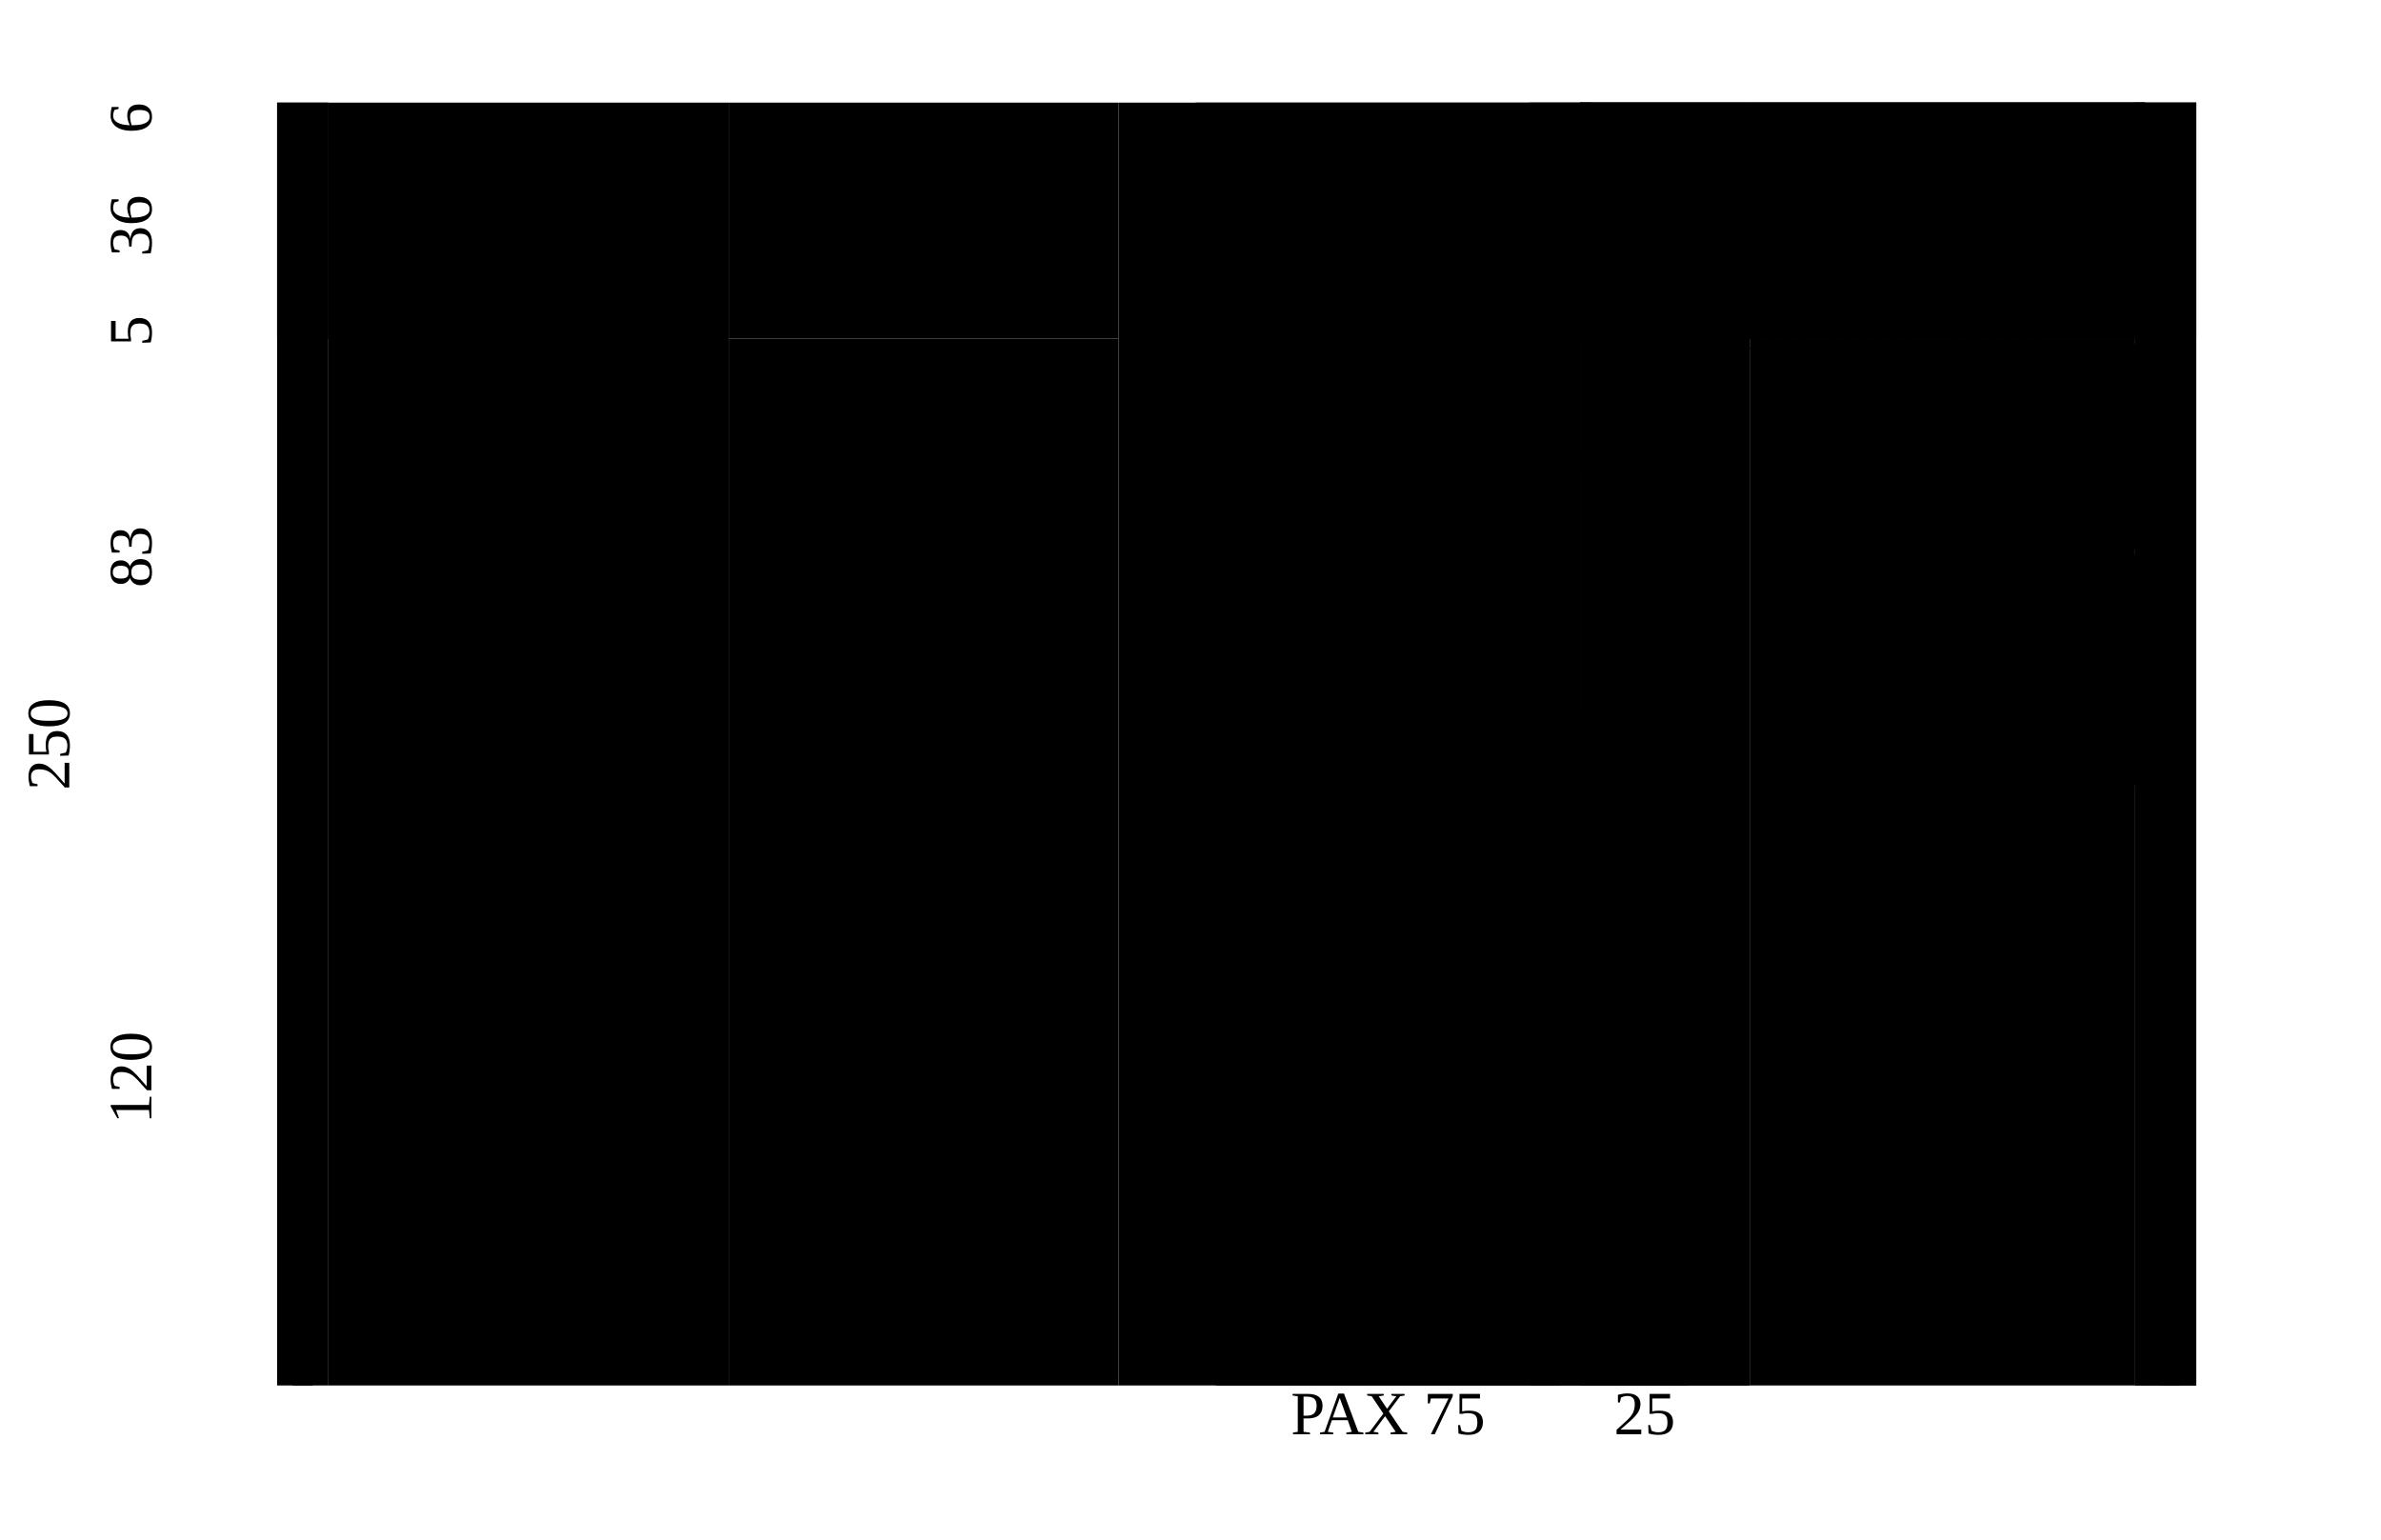
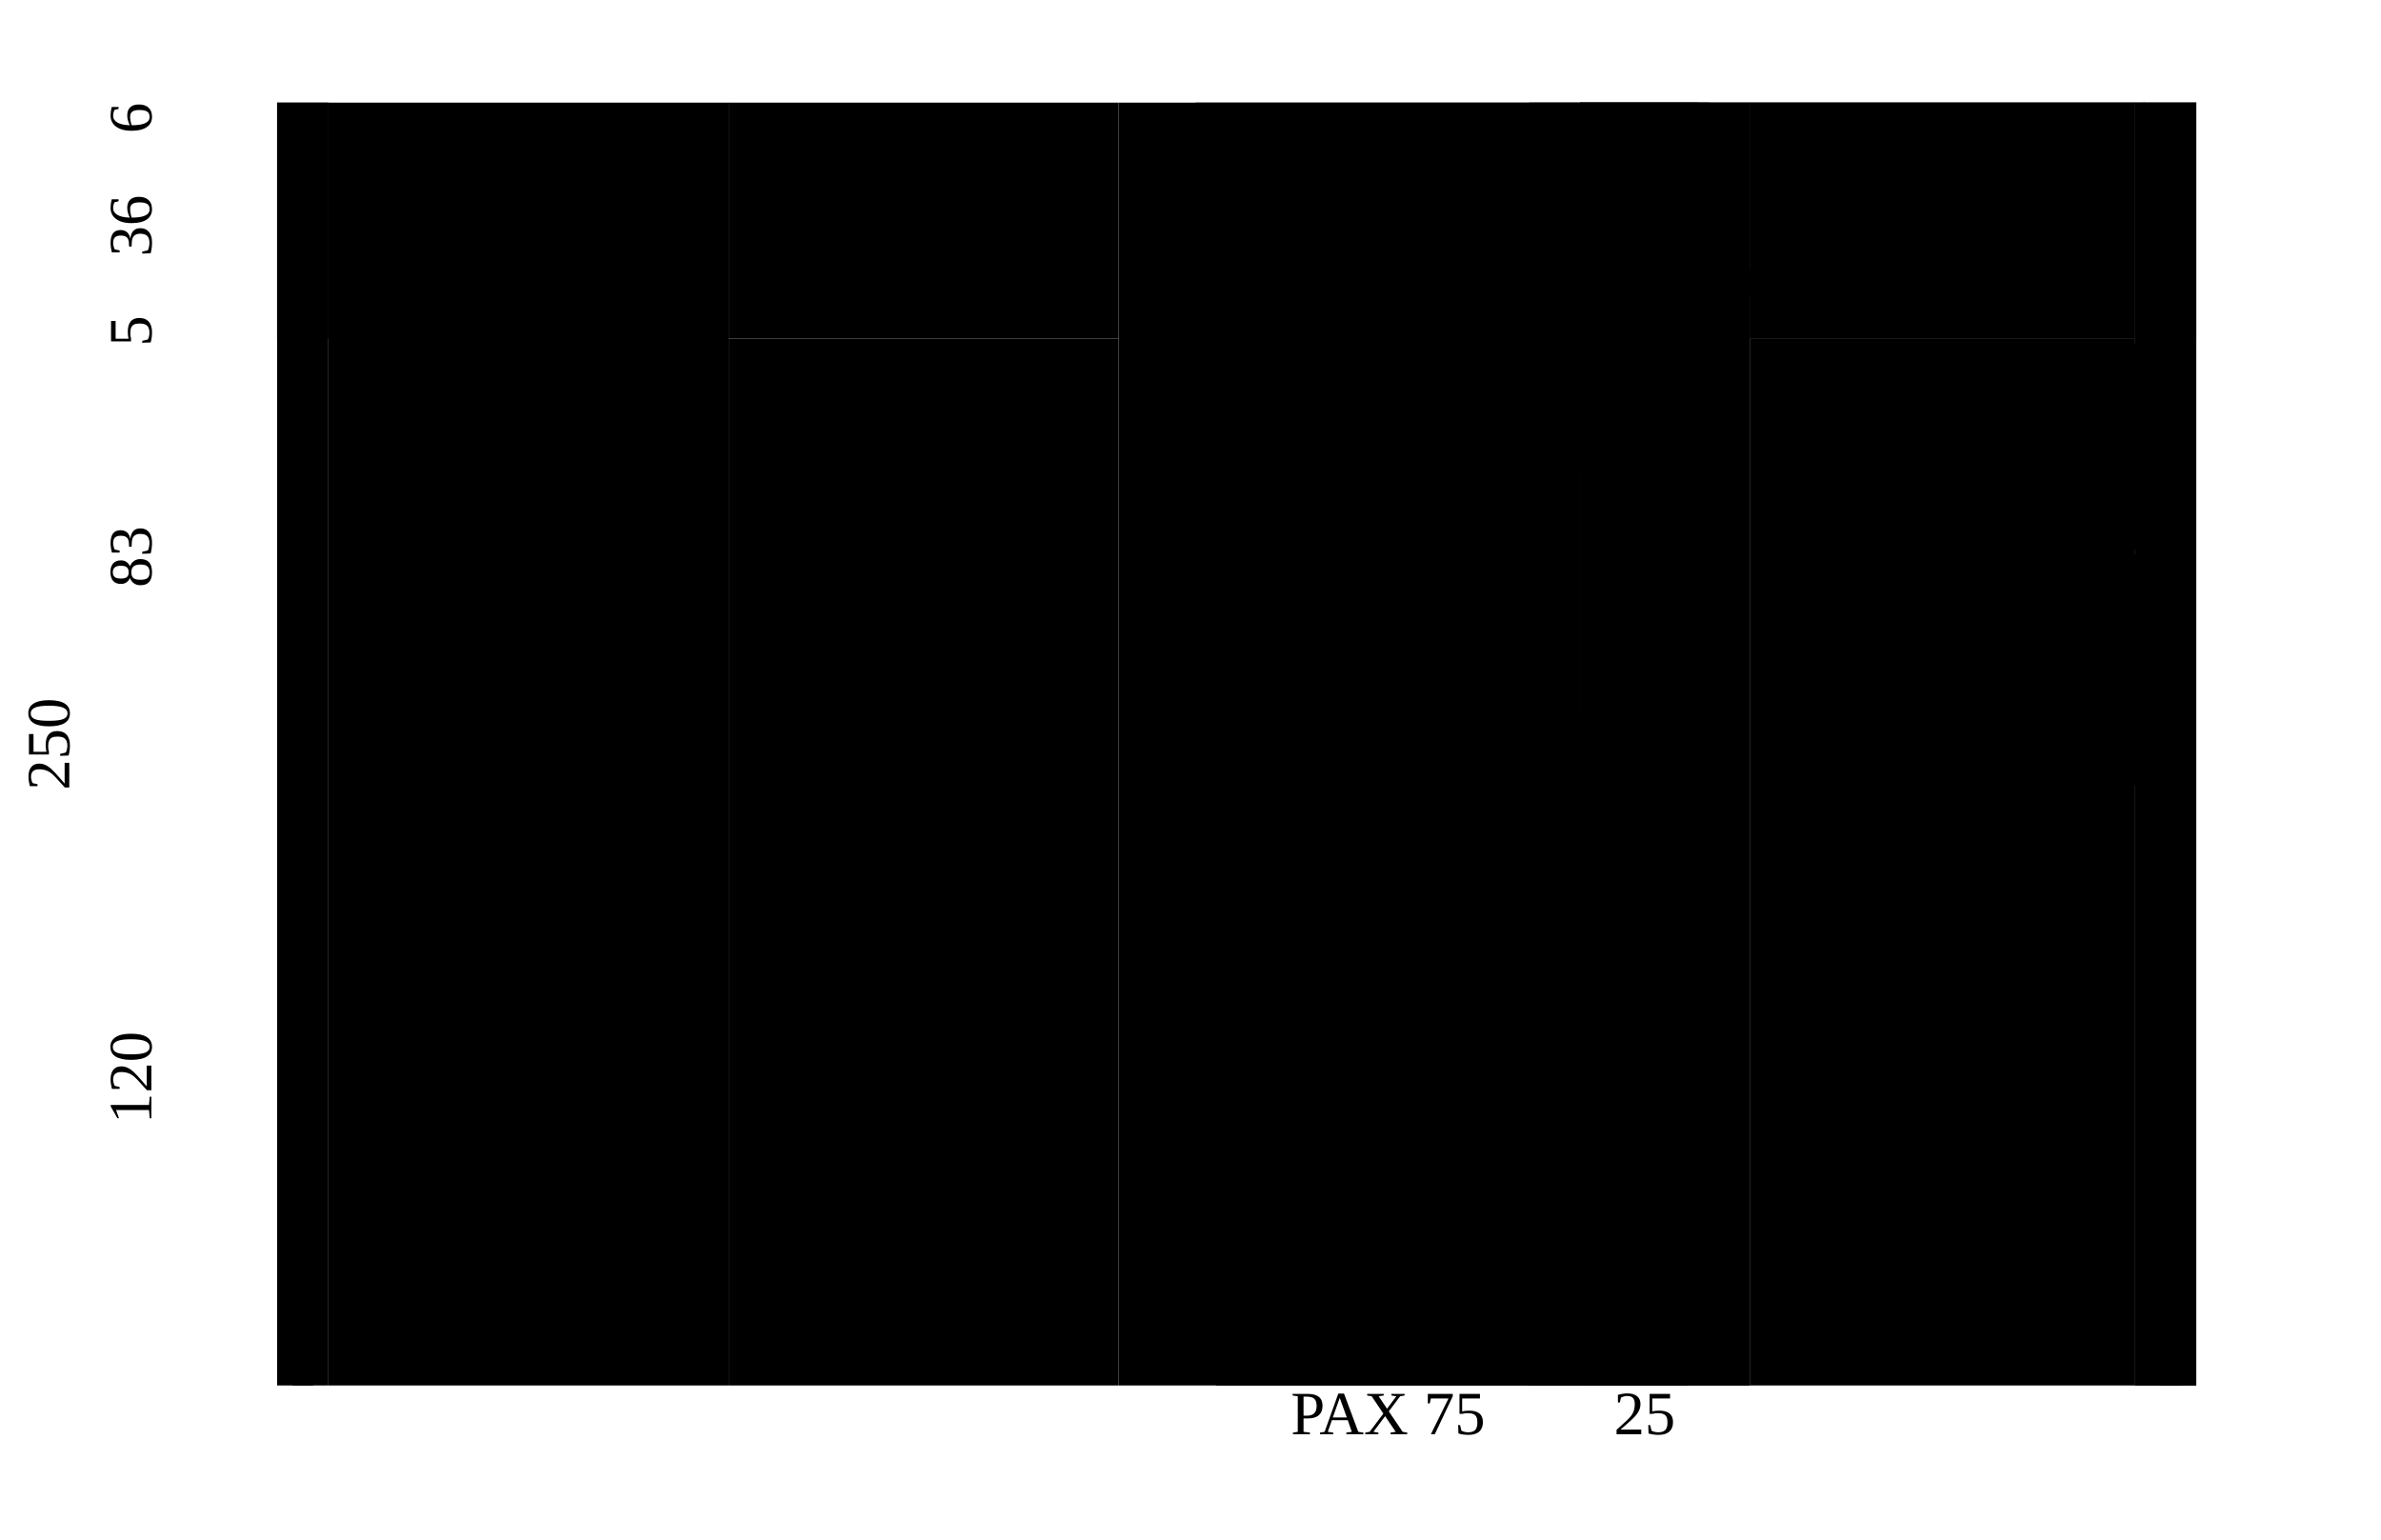
<svg class="coupe" viewBox="-64 -270 464 300" role="img" aria-label="Coupe à y 130, regard vers le sud">
  <rect class="india" x="277" y="-204" width="75" height="204" />
  <rect class="bgwall" x="352" y="-250" width="12" height="250" />
  <rect class="bgwall" x="244" y="-250" width="33" height="250" />
  <rect class="wallv" x="277" y="-250" width="75" height="46" />
  <rect class="india" x="352" y="-250" width="2" height="250" />
  <rect class="india" x="244" y="-250" width="33" height="250" />
  <rect class="india" x="277" y="-250" width="75" height="46" />
  <rect class="tbl" x="244" y="-181.8" width="8" height="3.5" />
  <rect class="tbl" x="244" y="-181.8" width="8" height="3.5" />
  <rect class="facp" x="351" y="-162" width="3" height="22" />
  <rect class="lamp" x="244" y="-226" width="6" height="12" />
  <rect class="tbl" x="244" y="-181.8" width="8" height="3.5" />
  <rect class="tbl" x="244" y="-181.8" width="8" height="3.5" />
  <rect class="mirror" x="353.4" y="-210" width="0.6" height="100" />
+   <rect class="fac" x="267" y="-249.8" width="2" height="69.6" />
  <rect class="dark" x="351.5" y="-157" width="2.5" height="40" />
  <rect class="dark" x="351.5" y="-203" width="2.5" height="40" />
  <rect class="bgwall" x="234" y="-250" width="10" height="250" />
  <rect class="porte" x="78" y="-204" width="76" height="204" />
  <rect class="dark" x="351.5" y="-157" width="2.5" height="40" />
  <rect class="dark" x="351.5" y="-203" width="2.5" height="40" />
  <rect class="fac" x="267" y="-44.8" width="2" height="36.6" />
  <rect class="fac" x="267" y="-82.8" width="2" height="37.6" />
  <rect class="fac" x="267" y="-119.8" width="2" height="36.6" />
+   <rect class="fac" x="267" y="-249.8" width="2" height="69.6" />
  <rect class="bgwall" x="154" y="-250" width="90" height="250" />
  <rect class="bgwall" x="0" y="-250" width="78" height="250" />
  <rect class="wallv" x="78" y="-250" width="76" height="46" />
  <rect class="plv" x="244" y="-8" width="21" height="8" />
  <rect class="cab" x="244" y="-120" width="23" height="112" />
+   <rect class="cab" x="244" y="-250" width="23" height="70" />
  <rect class="india" x="244" y="-250" width="0.3" height="250" />
-   <rect data-si="meuble-haut:avec" class="mhv" x="297.2" y="-249.8" width="56.6" height="45.6" />
  <rect class="bgwall" x="-10" y="-250" width="10" height="250" />
-   <rect data-si="meuble-haut:avec" class="mhv" x="244" y="-250" width="110" height="46" />
-   <rect class="plv" x="173" y="-8" width="67" height="8" />
  <rect class="plv" x="244" y="-8" width="21" height="8" />
+   <rect class="plv" x="173" y="-8" width="71" height="8" />
  <rect class="tall" x="169" y="-244" width="75" height="236" />
  <rect class="cab" x="244" y="-120" width="25" height="112" />
  <rect class="tbl" x="244" y="-123" width="25" height="3" />
+   <rect class="cab" x="244" y="-250" width="25" height="70" />
  <rect class="tall" x="169" y="-250" width="75" height="6" />
-   <rect data-si="meuble-haut:avec" class="mhv" x="244" y="-206" width="110" height="2" />
-   <rect data-si="meuble-haut:avec" class="mhv" x="244" y="-250" width="110" height="2" />
-   <rect data-si="meuble-haut:avec" class="mhv" x="352" y="-250" width="2" height="46" />
-   <rect data-si="meuble-haut:avec" class="mhv" x="244" y="-250" width="2" height="46" />
  <rect class="india" x="353.7" y="-250" width="0.3" height="250" />
  <rect class="india" x="244" y="-250" width="110" height="0.3" />
-   <rect class="india" x="244" y="-250" width="0.3" height="250" />
+   <rect class="india" x="244" y="-250" width="0.3" height="242" />
  <rect class="facp" x="194.2" y="-241.4" width="49.6" height="229.4" />
  <rect class="facp" x="169.2" y="-241.4" width="24.6" height="229.4" />
  <rect class="bgwall" x="354" y="-250" width="10" height="250" />
  <rect class="w" x="-10" y="-250" width="10" height="46" />
  <rect class="portec" x="-7" y="-204" width="4" height="204" />
  <rect class="w" x="354" y="-250" width="10" height="46" />
  <rect class="portec" x="357" y="-204" width="4" height="204" />
  <text class="lblb" x="256.5" y="-61" text-anchor="middle">angle</text>
+   <text class="lblb" x="255.5" y="-212" text-anchor="middle">meuble haut</text>
  <text class="lblb" x="206.5" y="-123" text-anchor="middle">③ penderie PAX</text>
-   <text data-si="meuble-haut:avec" class="lblb" x="299" y="-202" text-anchor="middle">④ meuble haut</text>
  <line class="inner" x1="171" y1="-208" x2="242" y2="-208" />
  <line class="inner" x1="171" y1="-226" x2="242" y2="-226" />
  <line class="inner" x1="171" y1="-18" x2="242" y2="-18" />
  <line class="inner" x1="171" y1="-40" x2="242" y2="-40" />
  <text class="lblx muted" x="206.5" y="-229" text-anchor="middle">tablettes 208 / 226</text>
  <text class="lblx muted" x="206.5" y="-195" text-anchor="middle">tringle h 203</text>
  <text class="lblx muted" x="206.5" y="-43" text-anchor="middle">chaussures</text>
  <line class="app" x1="169" y1="-244" x2="244" y2="-244" />
  <line class="dim" x1="169" y1="12" x2="244" y2="12" />
  <line class="dim" x1="169" y1="9" x2="169" y2="15" />
  <line class="dim" x1="244" y1="9" x2="244" y2="15" />
  <text class="dimt" x="206.5" y="9.5" text-anchor="middle">PAX 75</text>
  <line class="dim" x1="244" y1="12" x2="269" y2="12" />
  <line class="dim" x1="244" y1="9" x2="244" y2="15" />
  <line class="dim" x1="269" y1="9" x2="269" y2="15" />
  <text class="dimt" x="256.5" y="9.5" text-anchor="middle">25</text>
  <line class="inner" x1="225" y1="-203" x2="225" y2="-199" />
  <line class="inner" x1="188" y1="-203" x2="188" y2="-199" />
  <text class="lbls muted" x="116" y="-100" text-anchor="middle">salle de bain</text>
  <text class="lbls muted" x="314.5" y="-100" text-anchor="middle">palier</text>
  <line class="floorl" x1="-20" y1="0" x2="374" y2="0" />
  <line class="ceil" x1="-20" y1="-250" x2="374" y2="-250" />
  <line class="dim" x1="-32" y1="0" x2="-32" y2="-120" />
  <line class="dim" x1="-35" y1="0" x2="-29" y2="0" />
  <line class="dim" x1="-35" y1="-120" x2="-29" y2="-120" />
  <text class="dimt" x="-34.5" y="-60" text-anchor="middle" transform="rotate(-90 -34.5 -60)">120</text>
  <line class="dim" x1="-32" y1="-120" x2="-32" y2="-203" />
  <line class="dim" x1="-35" y1="-120" x2="-29" y2="-120" />
  <line class="dim" x1="-35" y1="-203" x2="-29" y2="-203" />
  <text class="dimt" x="-34.5" y="-161.5" text-anchor="middle" transform="rotate(-90 -34.5 -161.5)">83</text>
  <line class="dim" x1="-32" y1="-203" x2="-32" y2="-208" />
  <line class="dim" x1="-35" y1="-203" x2="-29" y2="-203" />
  <line class="dim" x1="-35" y1="-208" x2="-29" y2="-208" />
  <text class="dimt" x="-34.5" y="-205.5" text-anchor="middle" transform="rotate(-90 -34.5 -205.5)">5</text>
  <line class="dim" x1="-32" y1="-208" x2="-32" y2="-244" />
  <line class="dim" x1="-35" y1="-208" x2="-29" y2="-208" />
  <line class="dim" x1="-35" y1="-244" x2="-29" y2="-244" />
  <text class="dimt" x="-34.5" y="-226" text-anchor="middle" transform="rotate(-90 -34.5 -226)">36</text>
  <line class="dim" x1="-32" y1="-244" x2="-32" y2="-250" />
  <line class="dim" x1="-35" y1="-244" x2="-29" y2="-244" />
  <line class="dim" x1="-35" y1="-250" x2="-29" y2="-250" />
  <text class="dimt" x="-34.5" y="-247" text-anchor="middle" transform="rotate(-90 -34.5 -247)">6</text>
  <line class="dim" x1="-48" y1="0" x2="-48" y2="-250" />
  <line class="dim" x1="-51" y1="0" x2="-45" y2="0" />
  <line class="dim" x1="-51" y1="-250" x2="-45" y2="-250" />
  <text class="dimt" x="-50.5" y="-125" text-anchor="middle" transform="rotate(-90 -50.5 -125)">250</text>
</svg>
